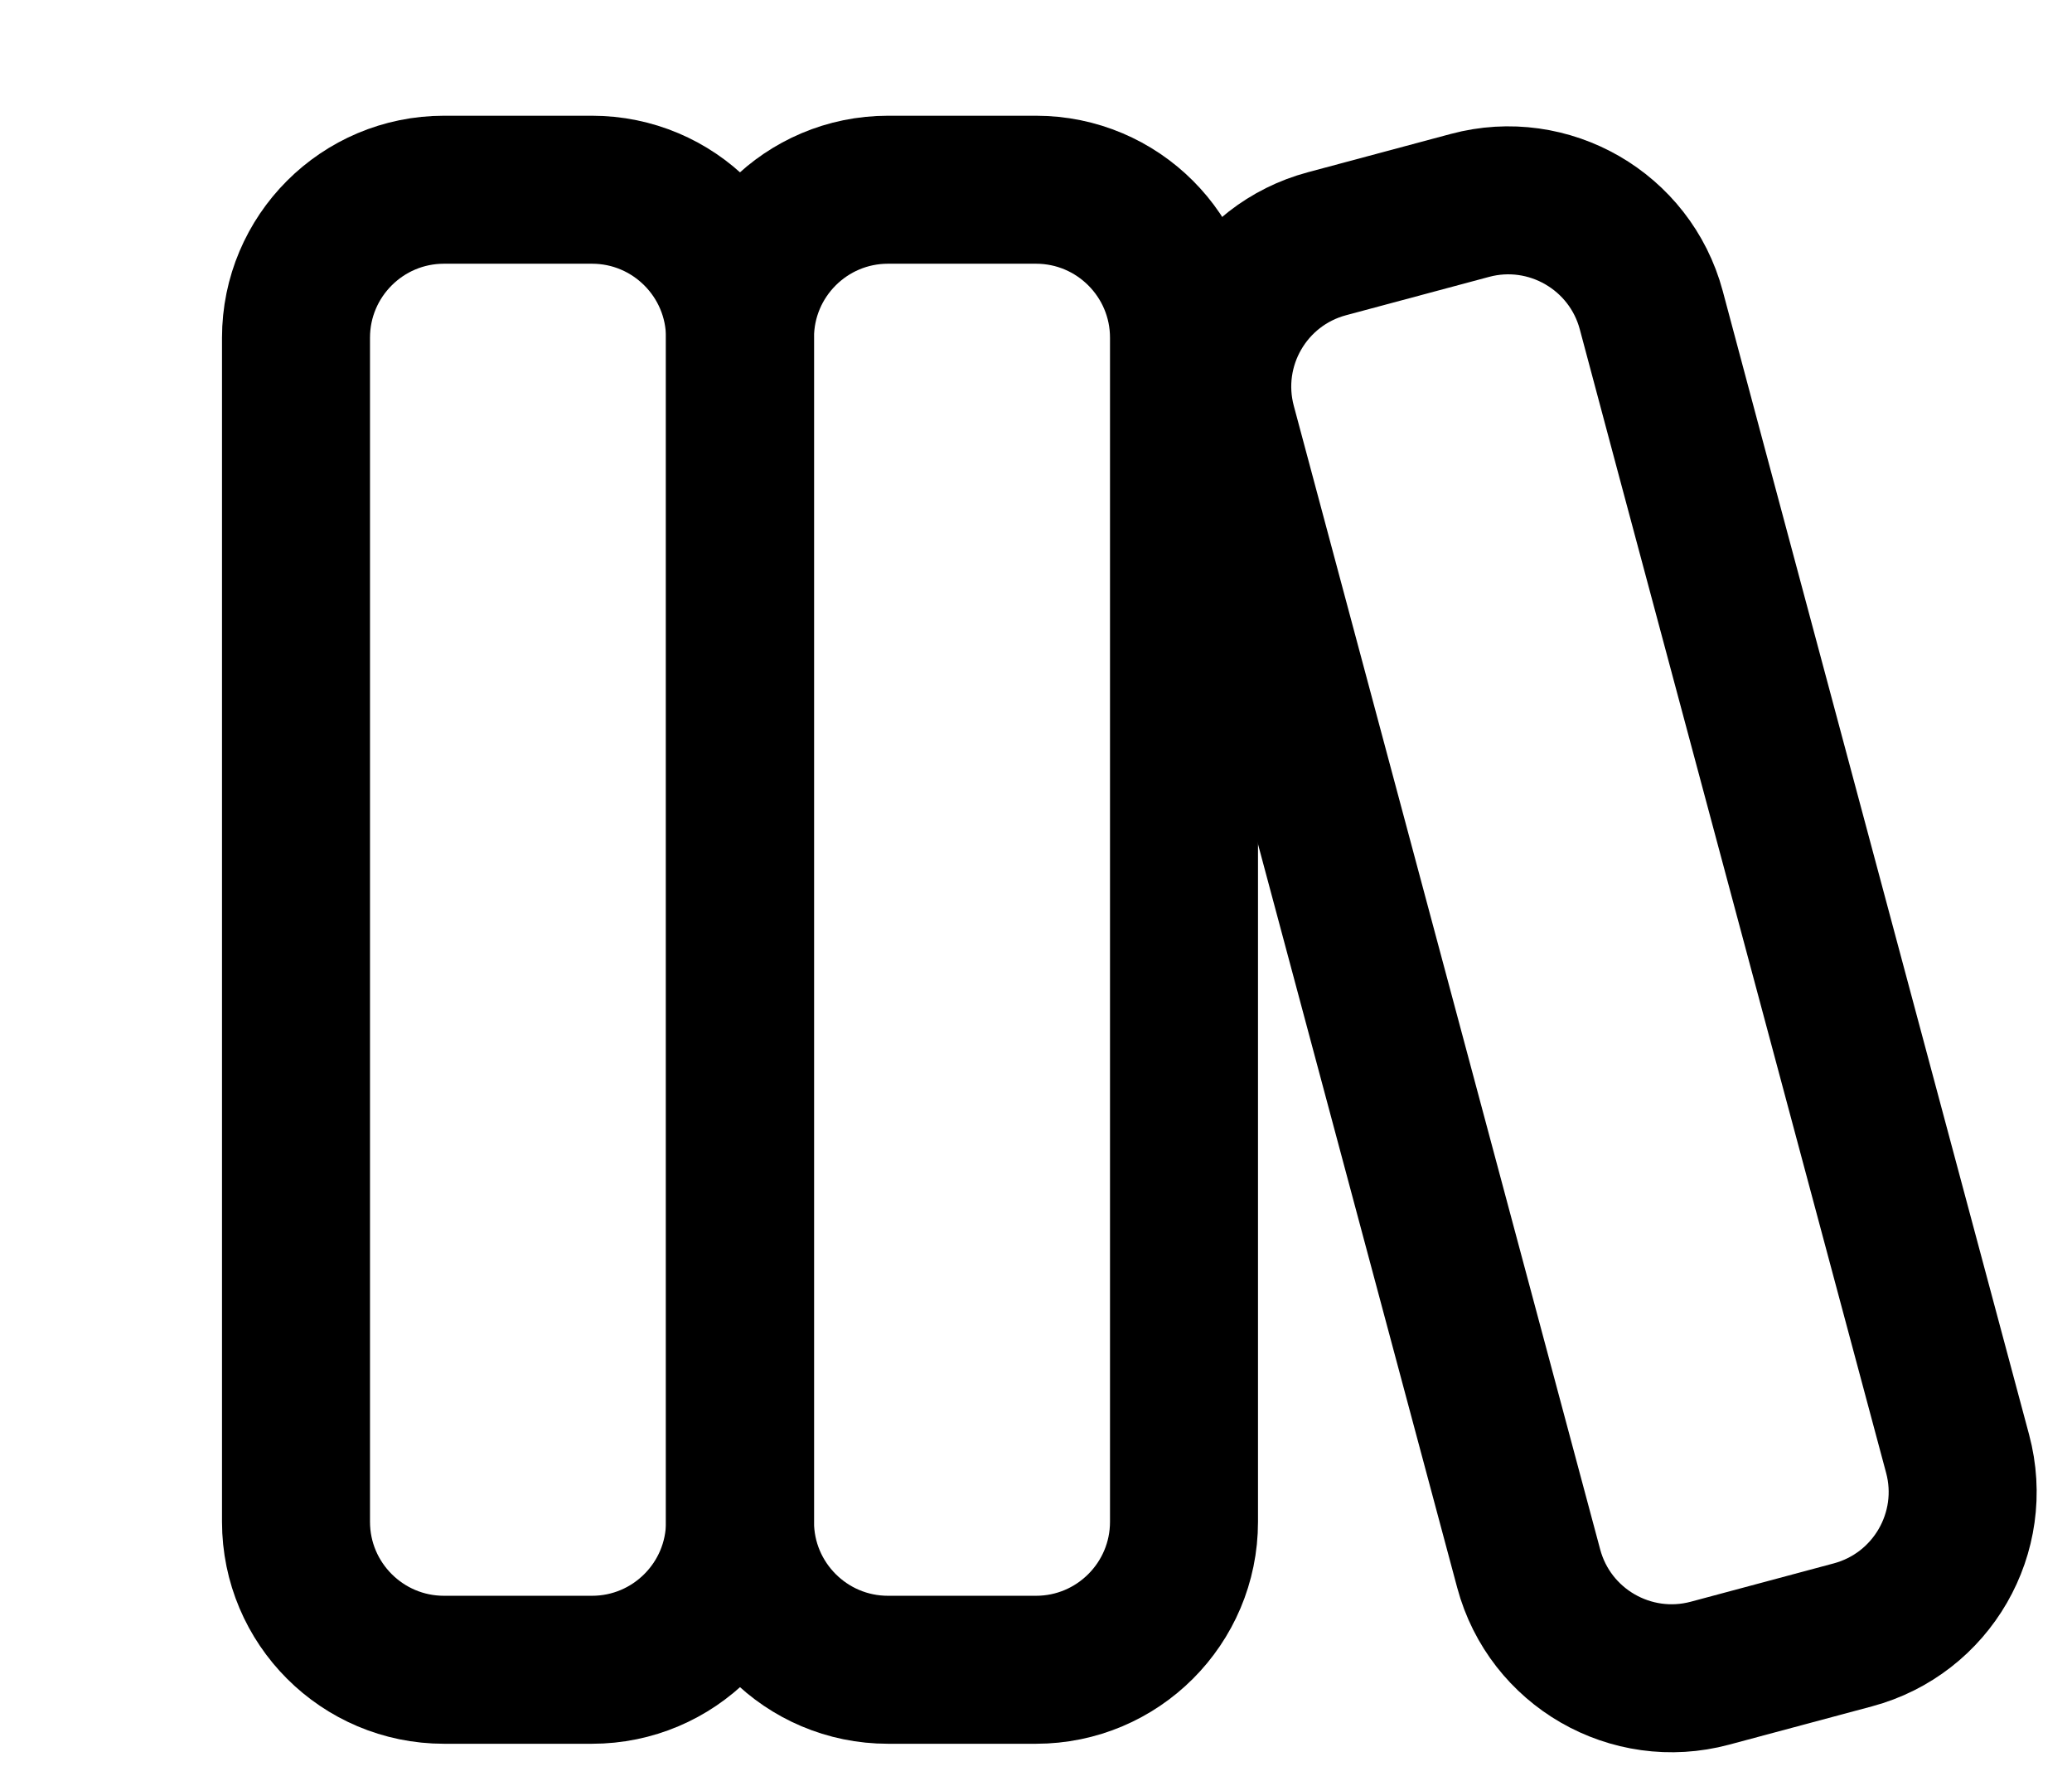
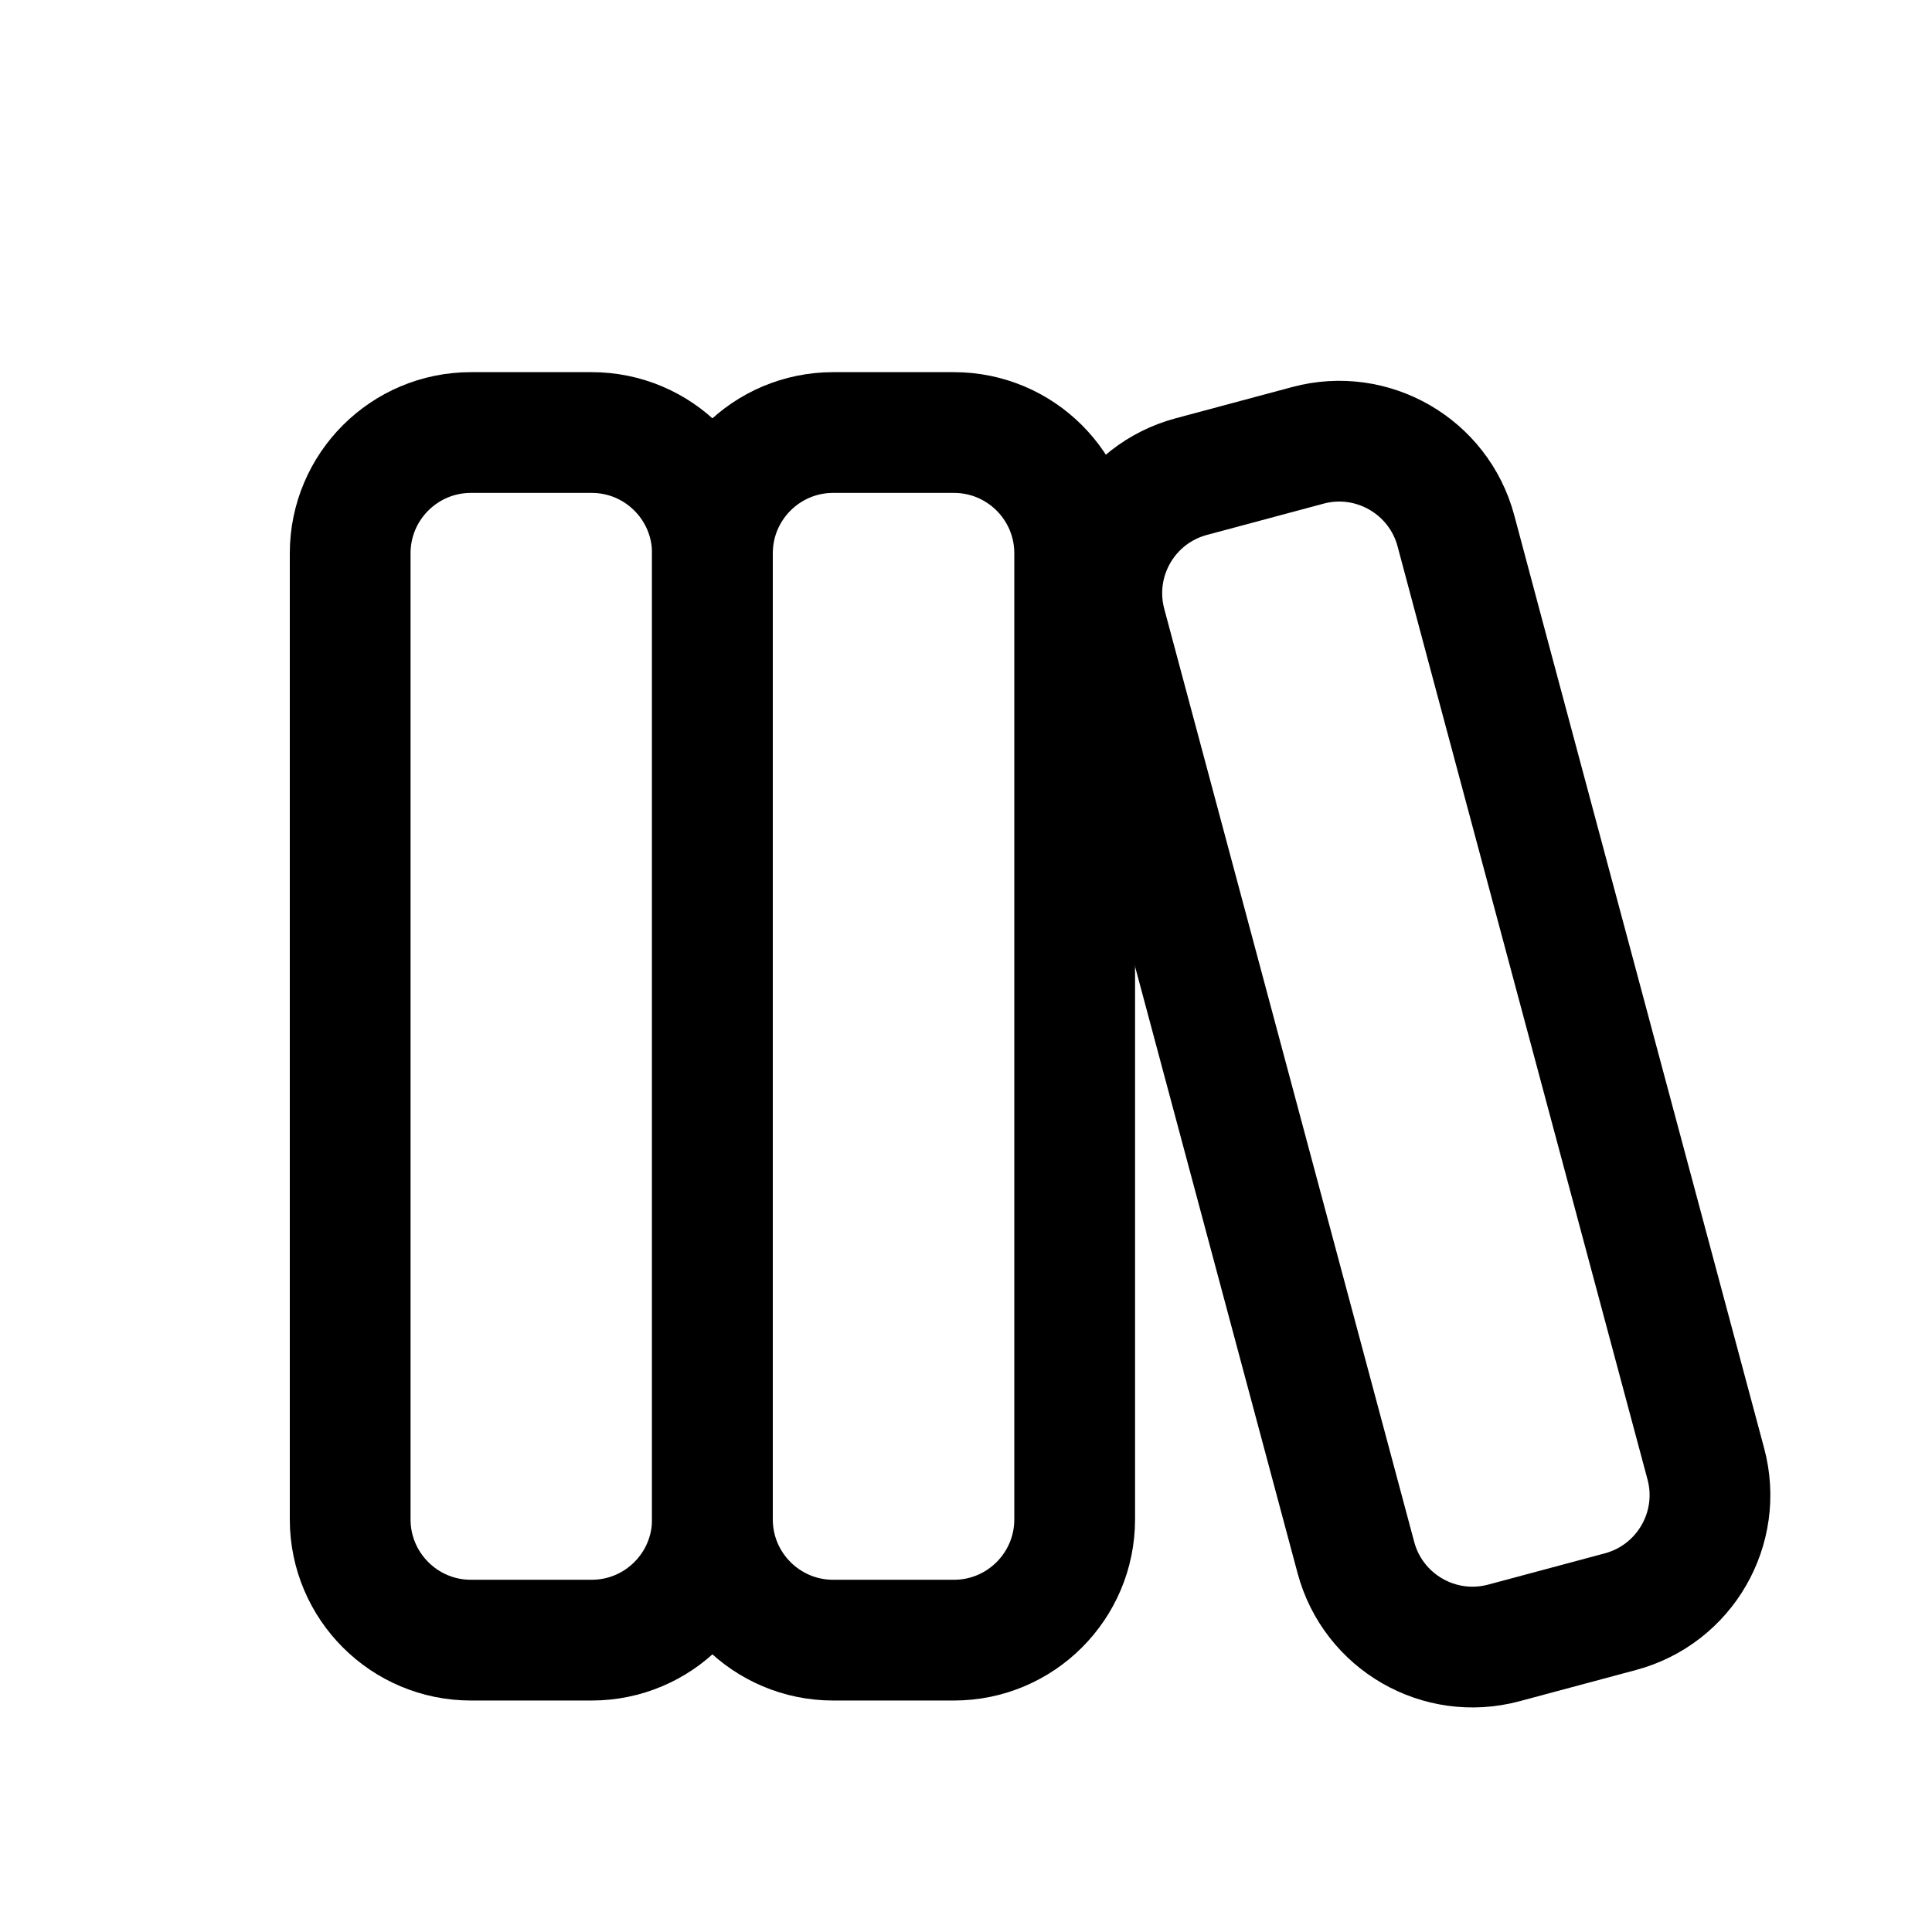
- <svg xmlns="http://www.w3.org/2000/svg" viewBox="0 0 14 12" fill="none">
-   <g transform="translate(1.5 0)">
+ <svg xmlns="http://www.w3.org/2000/svg" viewBox="0 0 16 16" fill="none">
+   <g transform="translate(2.4 2.3)">
    <path d="M2.5 1.282H1.5C0.948 1.282 0.5 1.73 0.5 2.282V10.283C0.5 10.835 0.948 11.283 1.5 11.283H2.5C3.052 11.283 3.5 10.835 3.5 10.283V3.282V2.282C3.5 1.73 3.052 1.282 2.5 1.282Z" stroke="currentColor" stroke-linecap="round" />
    <path d="M5.5 1.282H4.5C3.948 1.282 3.5 1.73 3.5 2.282V10.283C3.5 10.835 3.948 11.283 4.5 11.283H5.5C6.052 11.283 6.5 10.835 6.5 10.283V3.282V2.282C6.5 1.73 6.052 1.282 5.5 1.282Z" stroke="currentColor" stroke-linecap="round" />
    <path d="M8.432 1.388L7.466 1.647C6.932 1.79 6.616 2.338 6.759 2.872L8.829 10.599C8.972 11.133 9.521 11.449 10.054 11.306L11.02 11.047C11.553 10.904 11.87 10.356 11.727 9.823L9.915 3.061L9.657 2.095C9.514 1.562 8.965 1.245 8.432 1.388Z" stroke="currentColor" stroke-linecap="round" />
  </g>
</svg>
